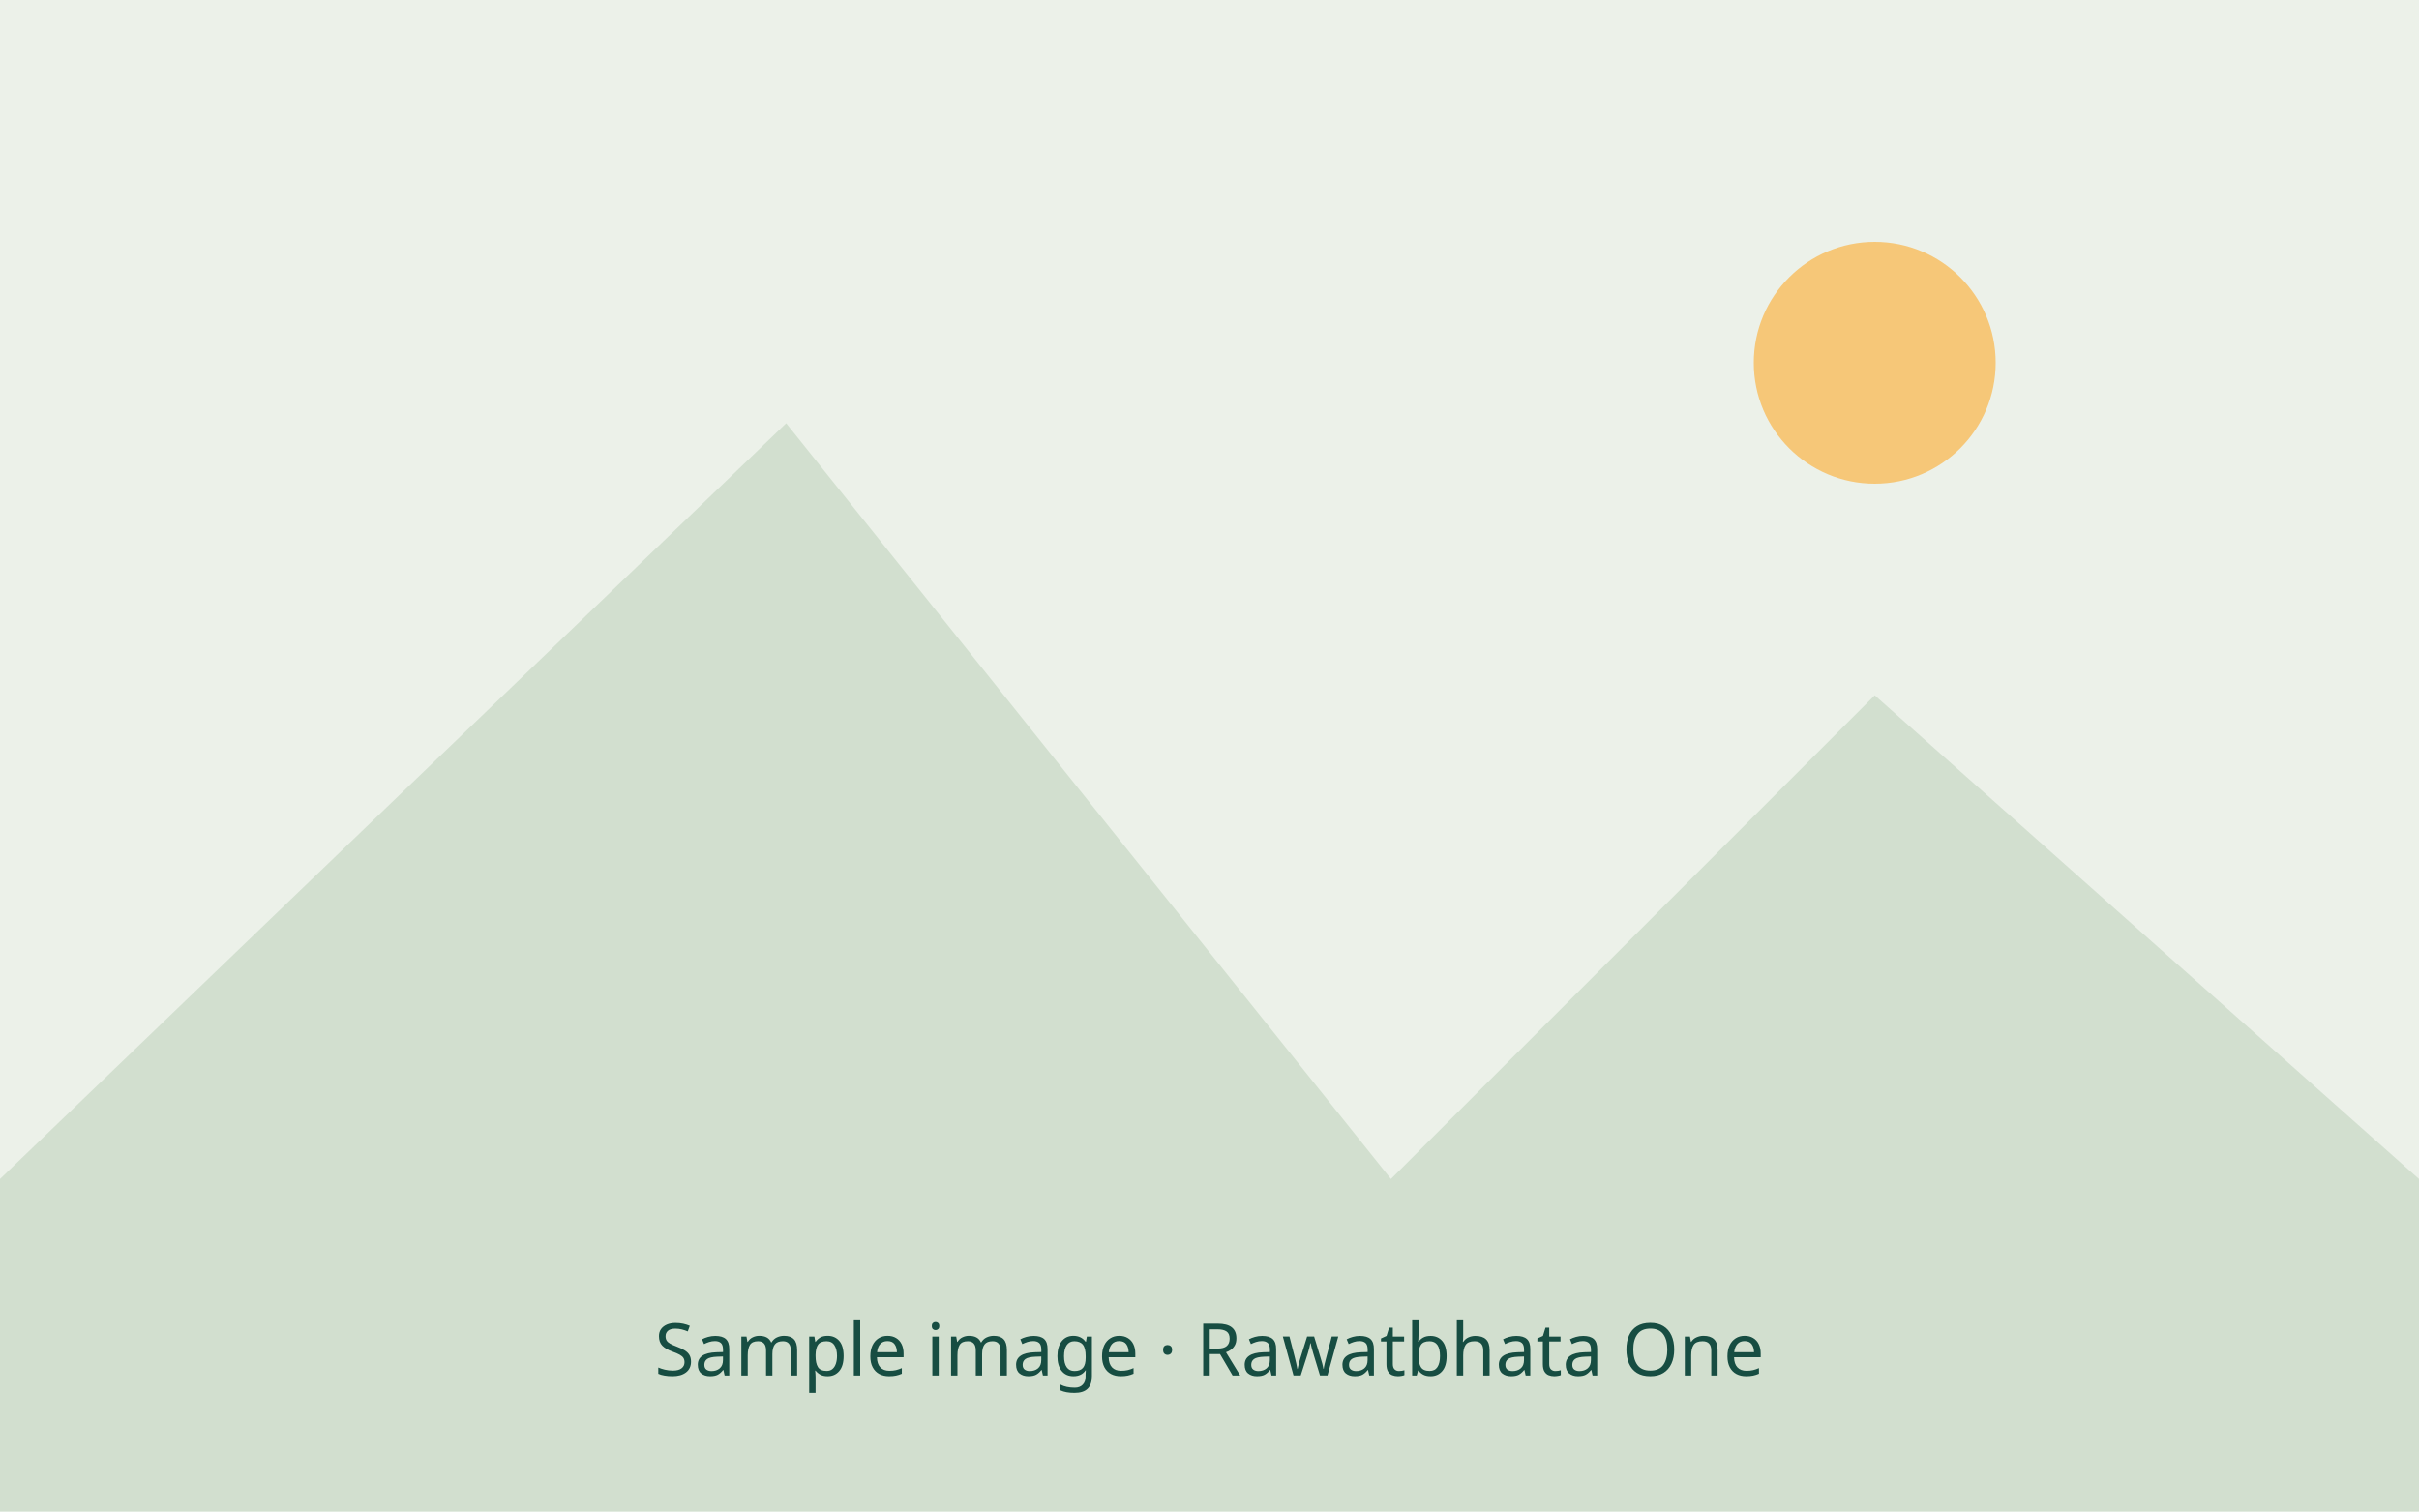
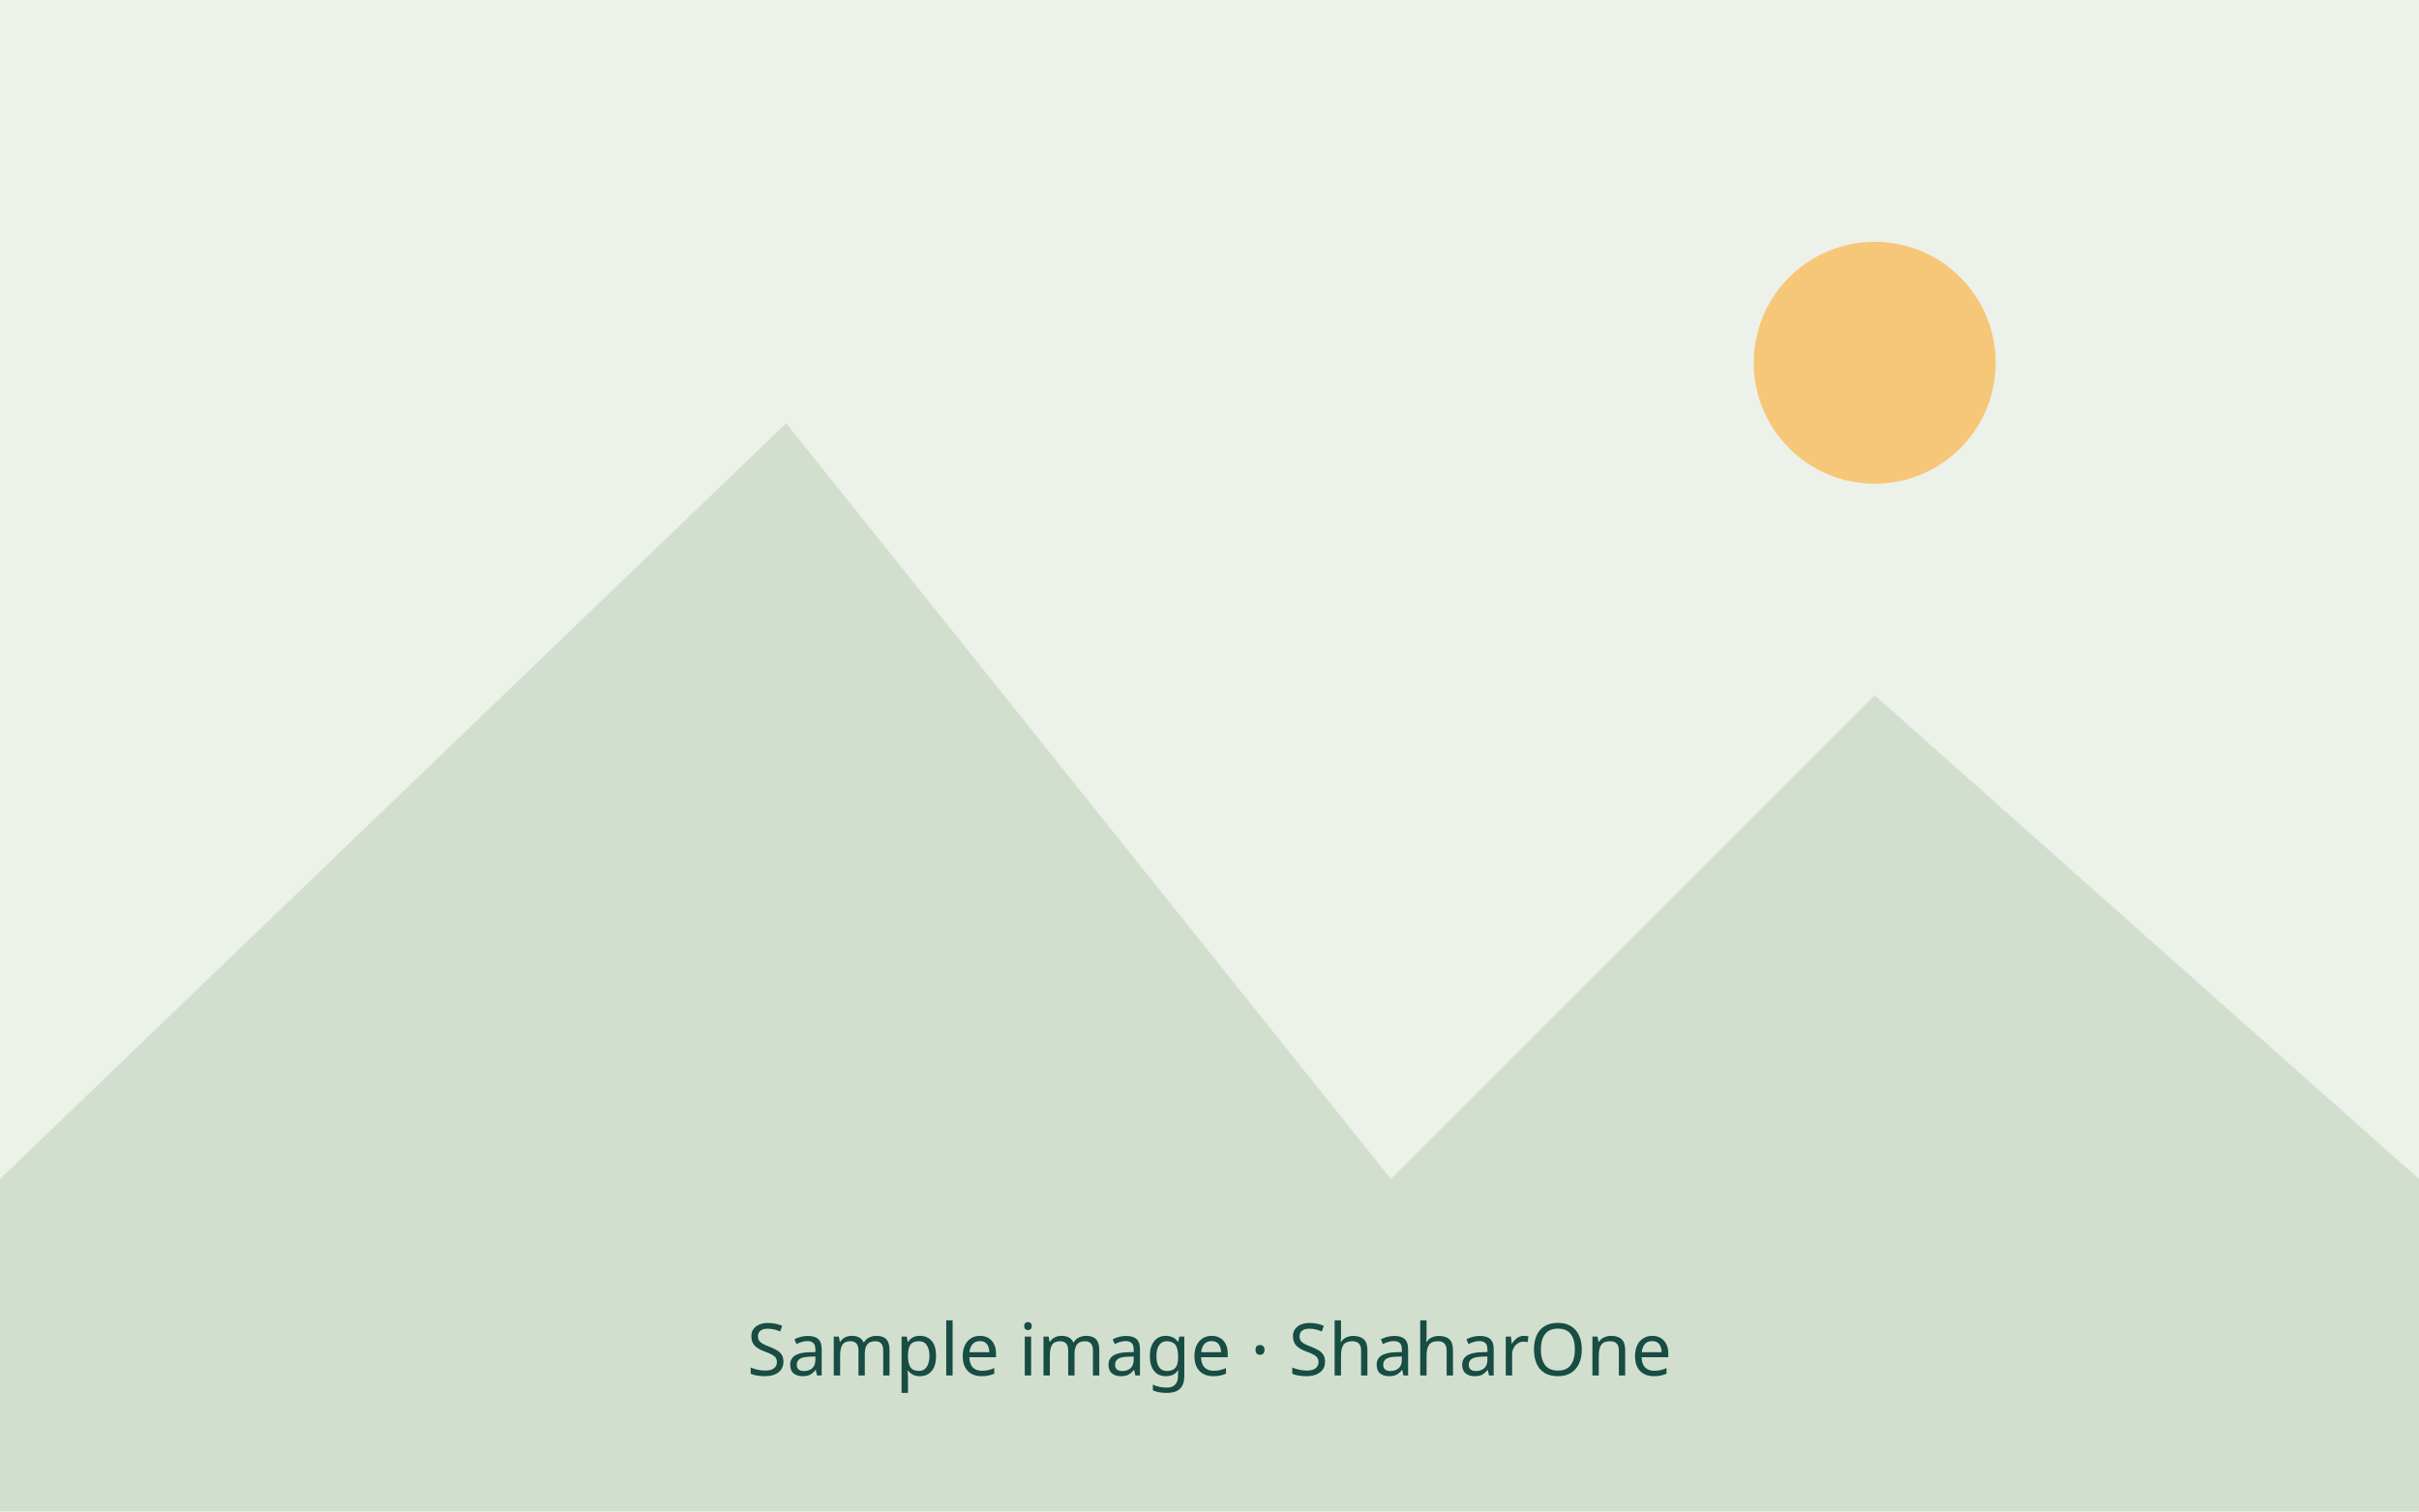
<svg xmlns="http://www.w3.org/2000/svg" width="800" height="500" viewBox="0 0 800 500">
  <rect width="800" height="500" fill="#ecf1e9" />
  <path d="M0 390L260 140l200 250 160-160 180 160v110H0" fill="#d2dfcf" />
  <circle cx="620" cy="120" r="40" fill="#f6c778" />
-   <text x="400" y="455" text-anchor="middle" fill="#174d42" font-family="sans-serif" font-size="24">Sample image · Rawatbhata One</text>
+   <text x="400" y="455" text-anchor="middle" fill="#174d42" font-family="sans-serif" font-size="24">Sample image · ShaharOne</text>
</svg>
